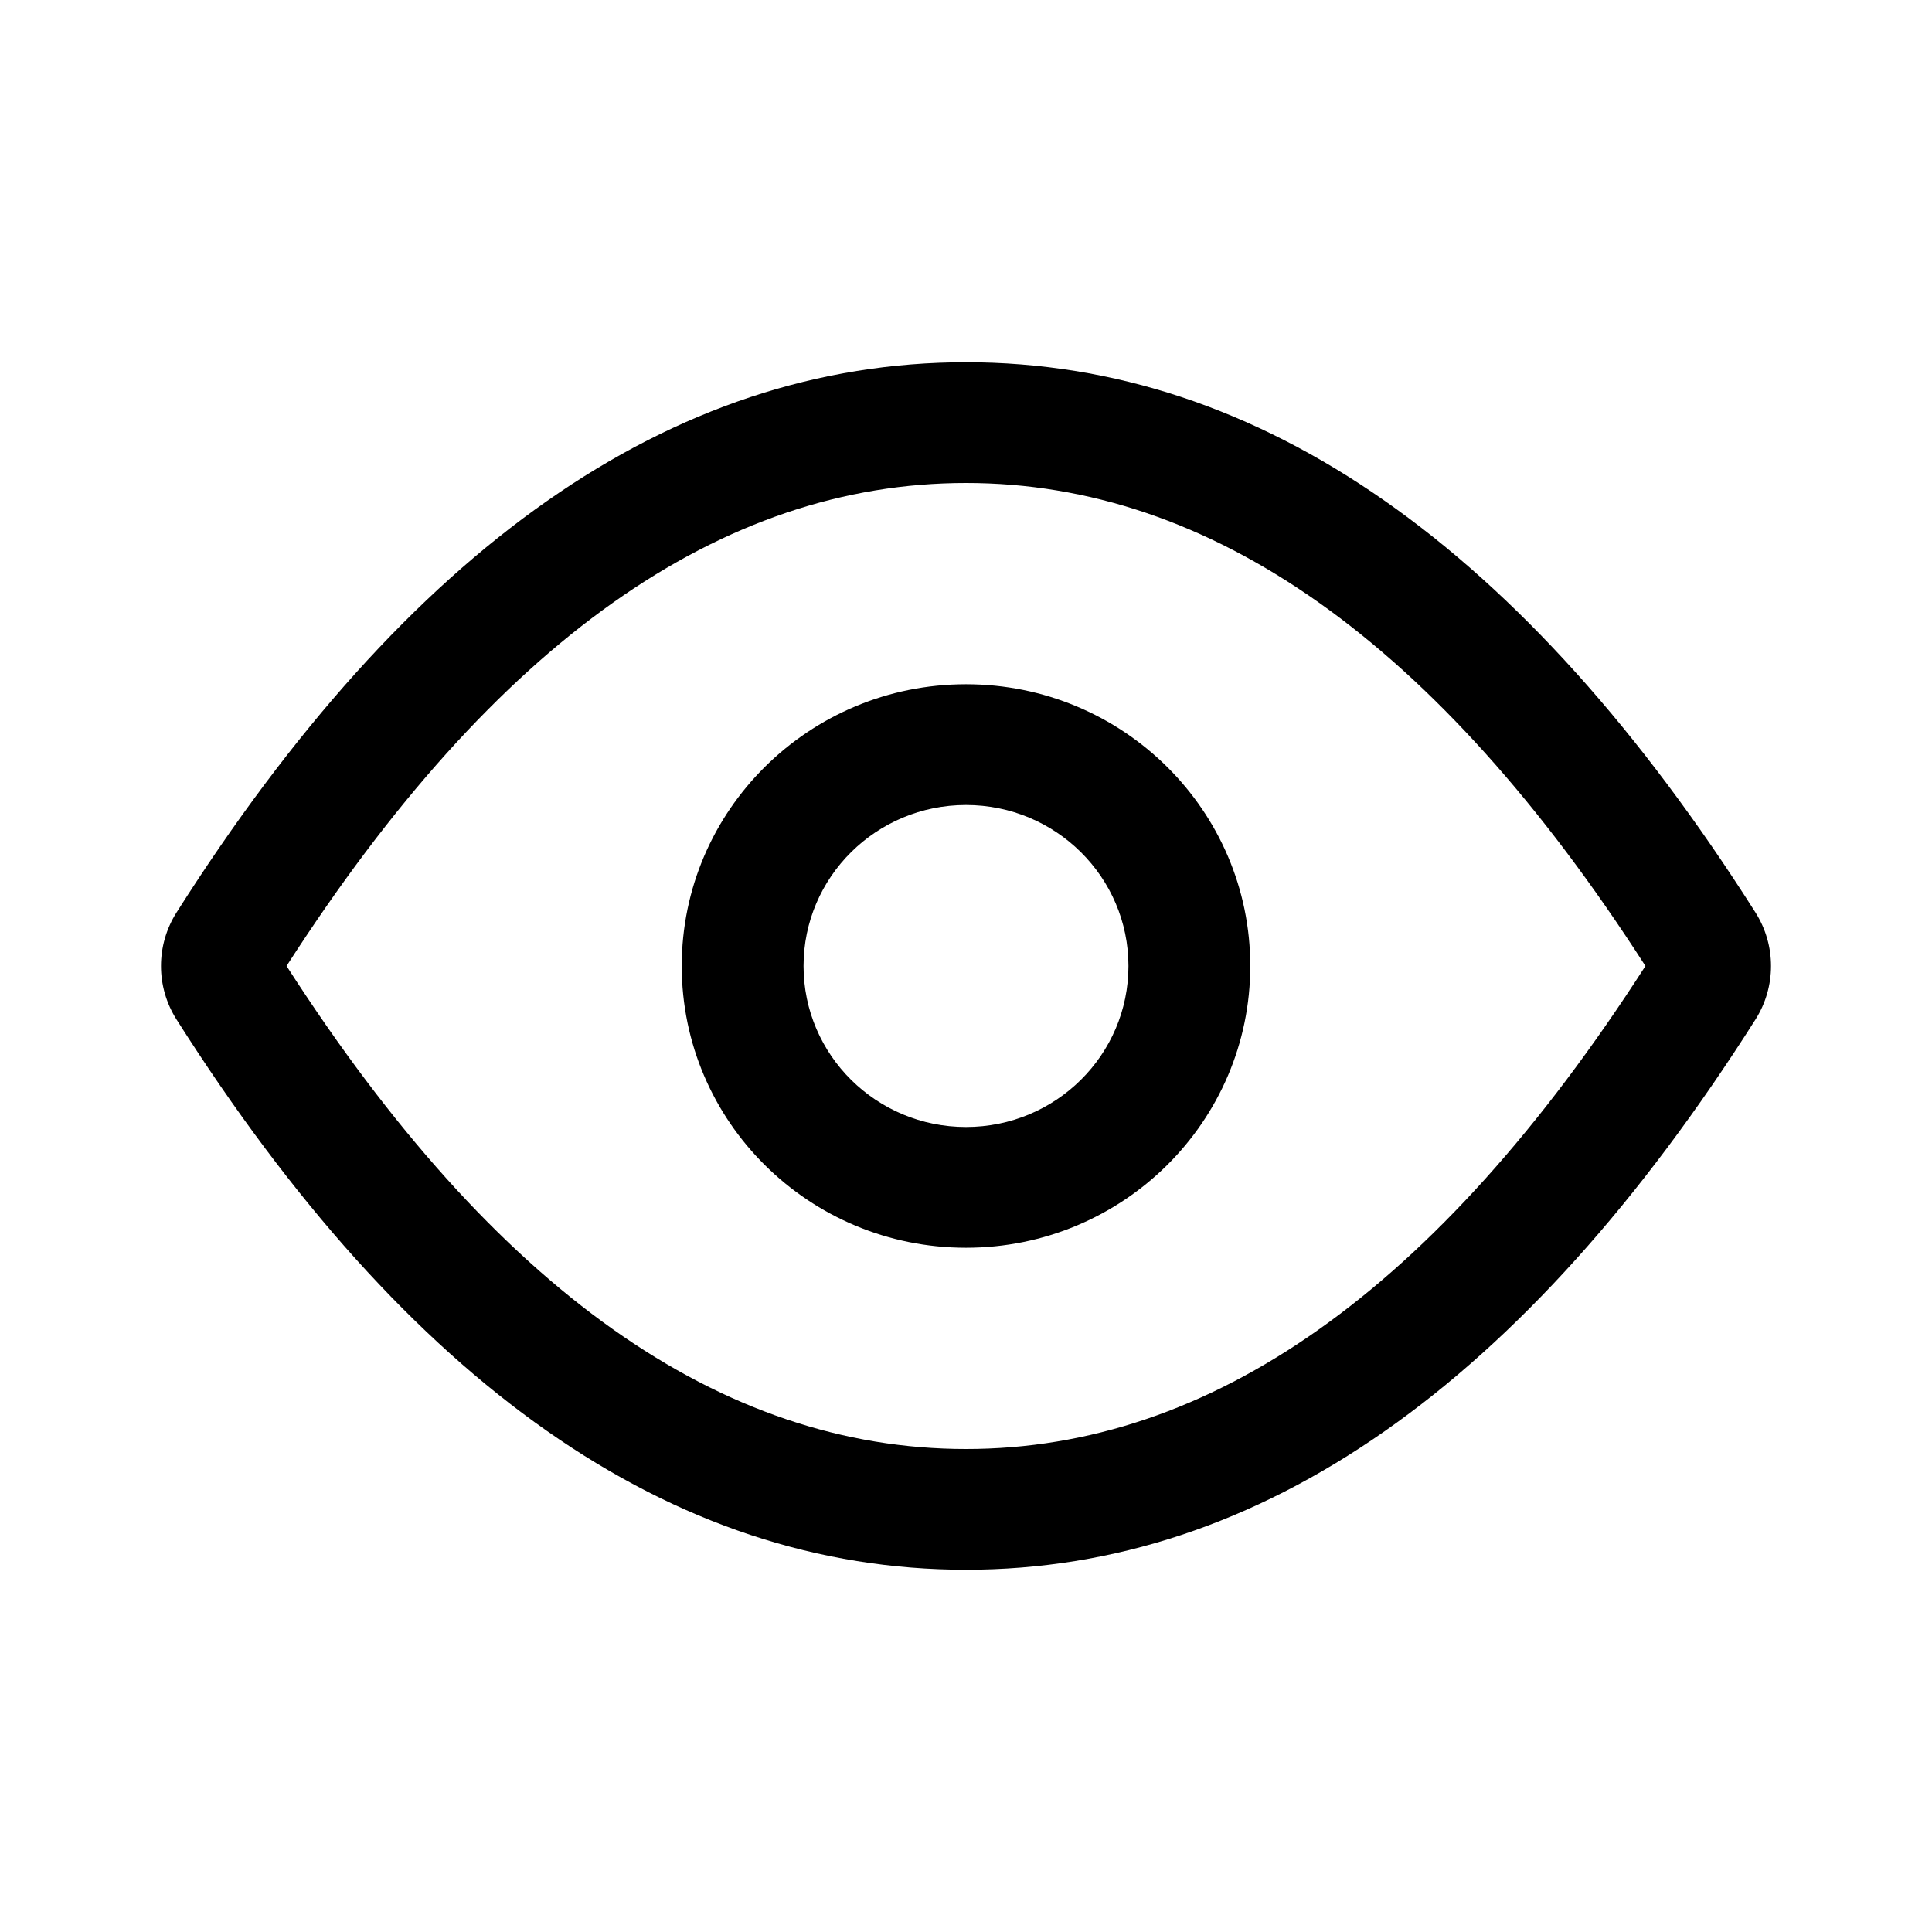
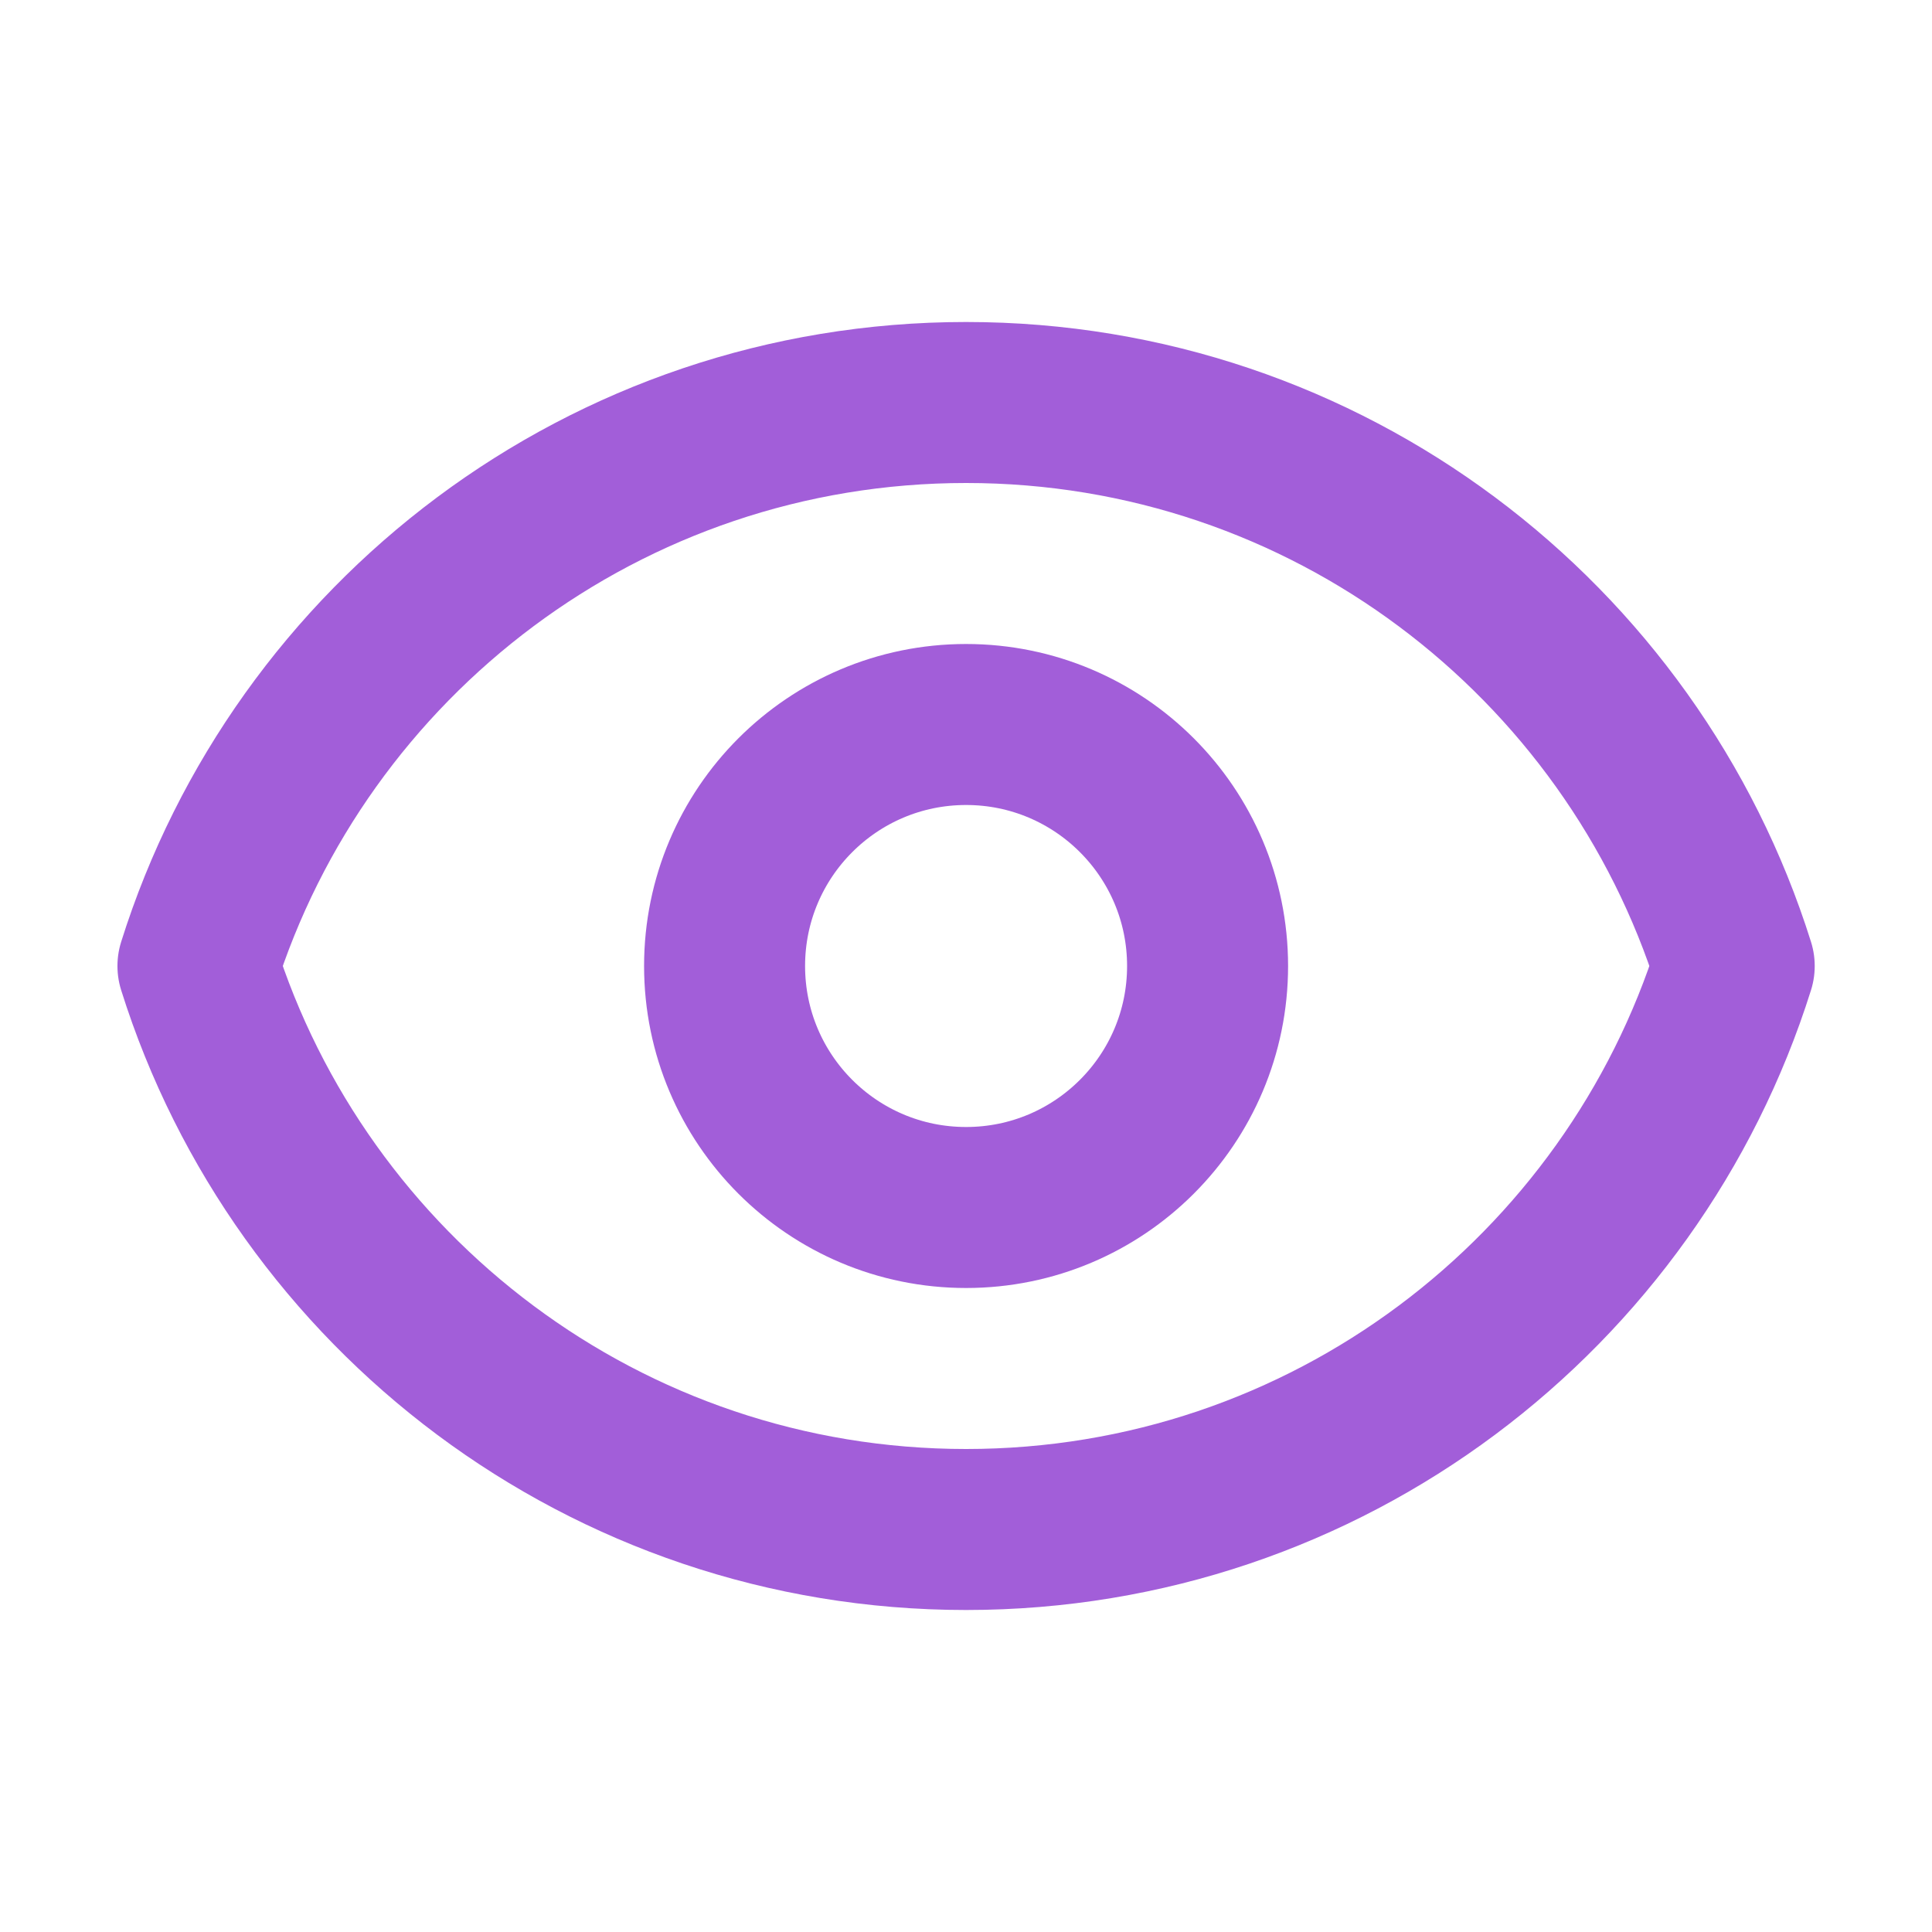
- <svg xmlns="http://www.w3.org/2000/svg" t="1776051322563" class="icon" viewBox="0 0 1024 1024" version="1.1" p-id="2675" width="200" height="200">
-   <path d="M512 832c-156.448 0-296.021-98.73-418.41-291.605a52.939 52.939 0 0 1 0-56.79C215.978 290.731 355.551 192 512 192c156.448 0 296.021 98.73 418.41 291.605a52.939 52.939 0 0 1 0 56.79C808.022 733.269 668.449 832 512 832z m0-576c-129.515 0-249.461 83.85-360.117 256C262.539 684.15 382.485 768 512 768c129.515 0 249.461-83.85 360.117-256C761.461 339.85 641.515 256 512 256z m0 405.333c-83.21 0-150.667-66.858-150.667-149.333S428.79 362.667 512 362.667 662.667 429.525 662.667 512 595.21 661.333 512 661.333z m0-64c47.552 0 86.101-38.208 86.101-85.333S559.552 426.667 512 426.667 425.899 464.875 425.899 512s38.549 85.333 86.101 85.333z" p-id="2676" />
+ <svg xmlns="http://www.w3.org/2000/svg" width="800px" height="800px" viewBox="0 0 24 24" fill="none">
+   <g id="SVGRepo_bgCarrier" stroke-width="0" />
+   <g id="SVGRepo_tracerCarrier" stroke-linecap="round" stroke-linejoin="round" />
+   <g id="SVGRepo_iconCarrier">
+     <path d="M15.001 12C15.001 13.657 13.658 15 12.001 15C10.344 15 9.001 13.657 9.001 12C9.001 10.343 10.344 9 12.001 9C13.658 9 15.001 10.343 15.001 12Z" stroke="#a25ed9" stroke-width="2" stroke-linecap="round" stroke-linejoin="round" />
+     <path d="M12.001 5C7.524 5 3.733 7.943 2.459 12C3.733 16.057 7.524 19 12.001 19C16.479 19 20.269 16.057 21.543 12C20.269 7.943 16.479 5 12.001 5Z" stroke="#a25ed9" stroke-width="2" stroke-linecap="round" stroke-linejoin="round" />
+   </g>
</svg>
